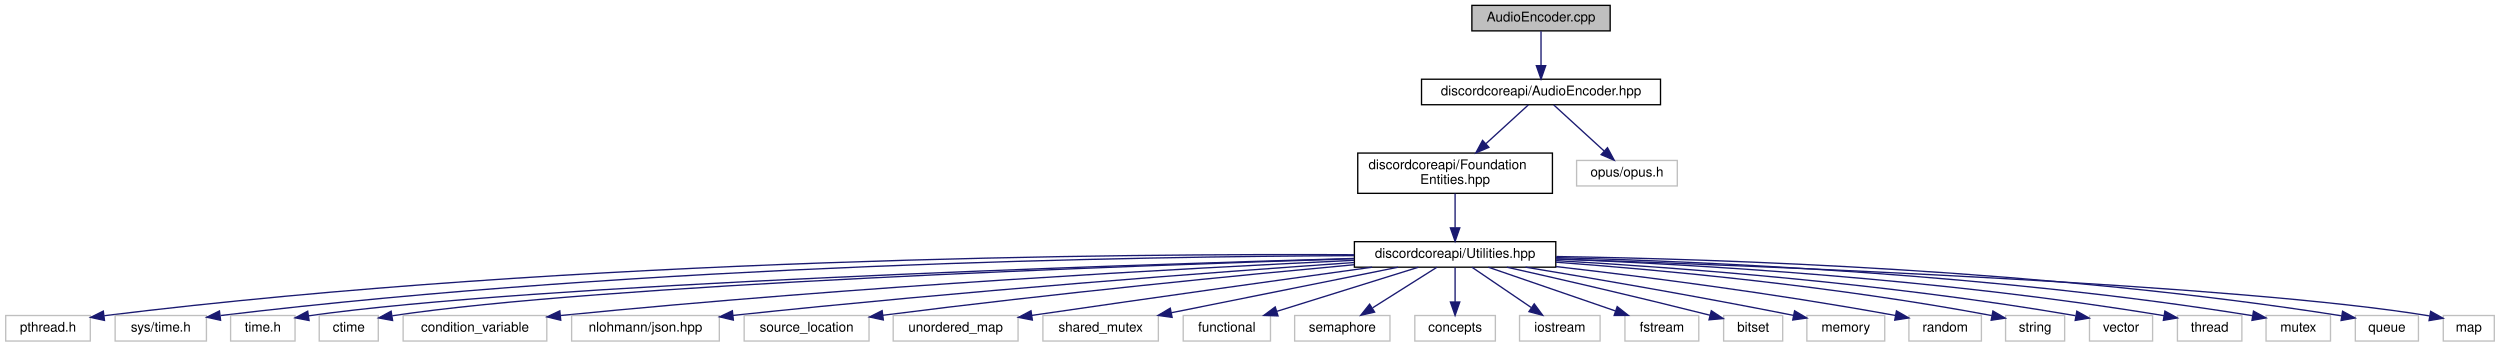
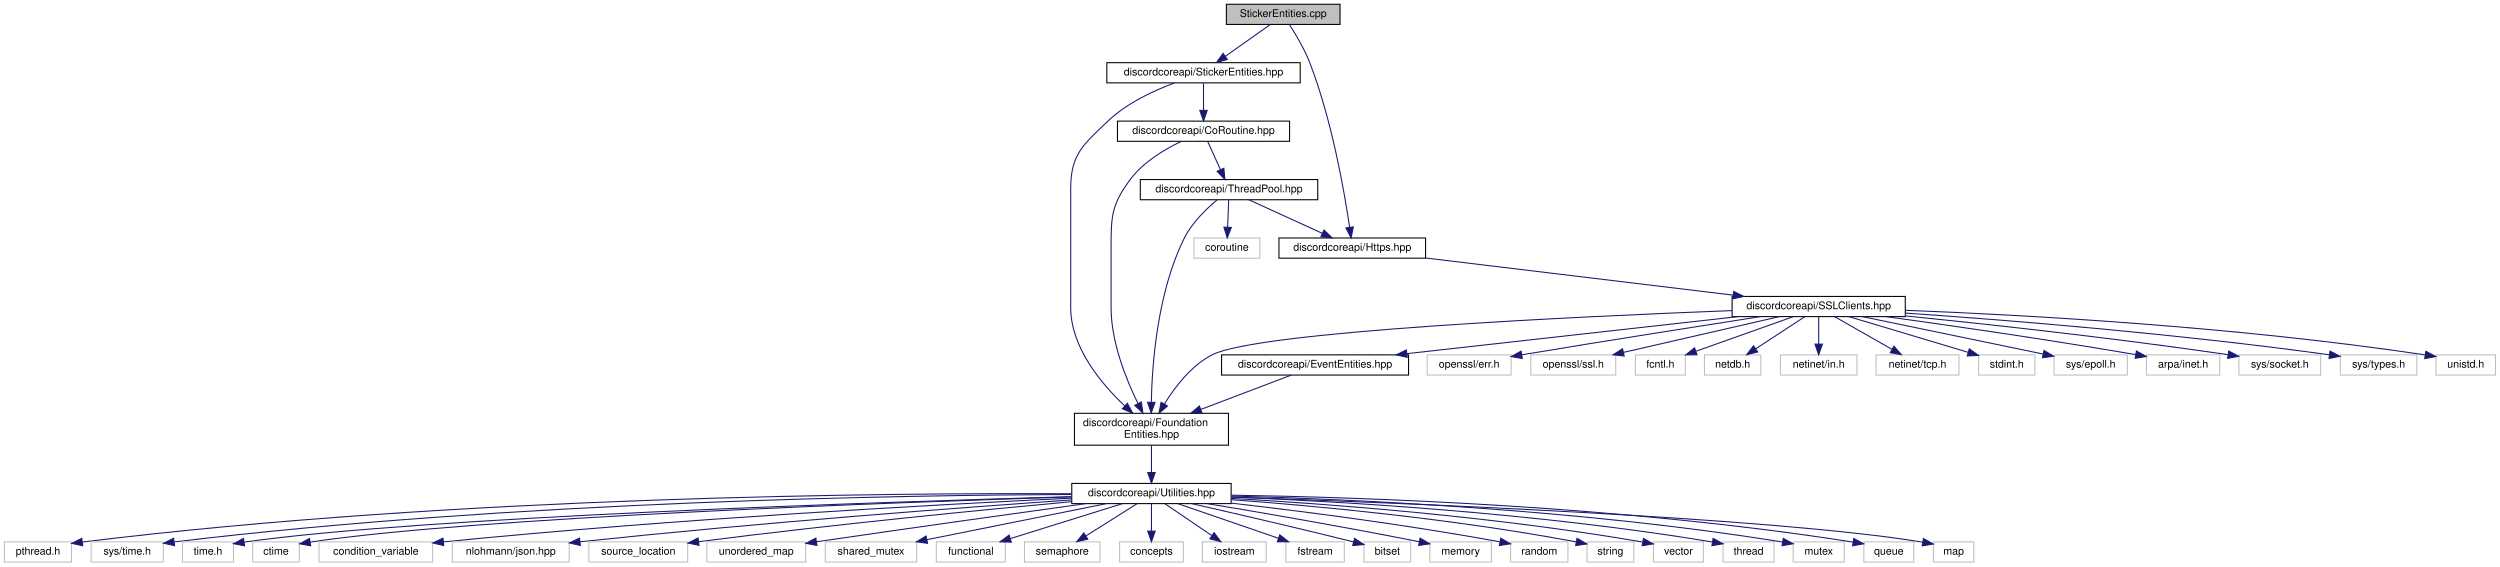
- <svg xmlns="http://www.w3.org/2000/svg" xmlns:xlink="http://www.w3.org/1999/xlink" width="1862pt" height="258pt" viewBox="0.00 0.00 1861.50 258.00">
-   <g id="graph0" class="graph" transform="scale(1 1) rotate(0) translate(4 254)">
+ <svg xmlns="http://www.w3.org/2000/svg" xmlns:xlink="http://www.w3.org/1999/xlink" width="2353pt" height="533pt" viewBox="0.00 0.00 2352.50 533.00">
+   <g id="graph0" class="graph" transform="scale(1 1) rotate(0) translate(4 529)">
    <g id="node1" class="node">
      <g id="a_node1">
        <a xlink:title=" ">
-           <polygon fill="#bfbfbf" stroke="black" points="1195,-250 1092,-250 1092,-231 1195,-231 1195,-250" />
-           <text text-anchor="middle" x="1143.5" y="-238" font-family="Helvetica,sans-Serif" font-size="10.00">AudioEncoder.cpp</text>
+           <polygon fill="#bfbfbf" stroke="black" points="1257,-525 1150,-525 1150,-506 1257,-506 1257,-525" />
+           <text text-anchor="middle" x="1203.5" y="-513" font-family="Helvetica,sans-Serif" font-size="10.00">StickerEntities.cpp</text>
        </a>
      </g>
    </g>
    <g id="node2" class="node">
      <g id="a_node2">
-         <a xlink:href="../../df/df7/a00731.html" target="_top" xlink:title=" ">
-           <polygon fill="none" stroke="black" points="1232.5,-195 1054.5,-195 1054.5,-176 1232.5,-176 1232.5,-195" />
-           <text text-anchor="middle" x="1143.5" y="-183" font-family="Helvetica,sans-Serif" font-size="10.00">discordcoreapi/AudioEncoder.hpp</text>
+         <a xlink:href="../../d4/deb/a00710.html" target="_top" xlink:title=" ">
+           <polygon fill="none" stroke="black" points="1219.5,-470 1037.5,-470 1037.5,-451 1219.5,-451 1219.5,-470" />
+           <text text-anchor="middle" x="1128.5" y="-458" font-family="Helvetica,sans-Serif" font-size="10.00">discordcoreapi/StickerEntities.hpp</text>
        </a>
      </g>
    </g>
    <g id="edge1" class="edge">
-       <path fill="none" stroke="midnightblue" d="M1143.5,-230.75C1143.5,-223.8 1143.5,-213.85 1143.5,-205.13" />
-       <polygon fill="midnightblue" stroke="midnightblue" points="1147,-205.09 1143.5,-195.09 1140,-205.09 1147,-205.09" />
+       <path fill="none" stroke="midnightblue" d="M1191.45,-505.98C1180.04,-497.92 1162.67,-485.65 1149.07,-476.03" />
+       <polygon fill="midnightblue" stroke="midnightblue" points="1150.96,-473.08 1140.77,-470.17 1146.92,-478.8 1150.96,-473.08" />
+     </g>
+     <g id="node30" class="node">
+       <g id="a_node30">
+         <a xlink:href="../../df/d9e/a00686.html" target="_top" xlink:title=" ">
+           <polygon fill="none" stroke="black" points="1337.5,-305 1199.5,-305 1199.5,-286 1337.5,-286 1337.5,-305" />
+           <text text-anchor="middle" x="1268.5" y="-293" font-family="Helvetica,sans-Serif" font-size="10.00">discordcoreapi/Https.hpp</text>
+         </a>
+       </g>
+     </g>
+     <g id="edge49" class="edge">
+       <path fill="none" stroke="midnightblue" d="M1209.25,-506C1214.9,-497.3 1223.38,-483.22 1228.5,-470 1249.46,-415.82 1261.2,-347.69 1265.97,-315.29" />
+       <polygon fill="midnightblue" stroke="midnightblue" points="1269.48,-315.45 1267.41,-305.06 1262.55,-314.47 1269.48,-315.45" />
    </g>
    <g id="node3" class="node">
      <g id="a_node3">
-         <a xlink:href="../../d3/d2c/a00764.html" target="_top" xlink:title=" ">
+         <a xlink:href="../../db/d7c/a00722.html" target="_top" xlink:title=" ">
          <polygon fill="none" stroke="black" points="1152,-140 1007,-140 1007,-110 1152,-110 1152,-140" />
          <text text-anchor="start" x="1015" y="-128" font-family="Helvetica,sans-Serif" font-size="10.00">discordcoreapi/Foundation</text>
          <text text-anchor="middle" x="1079.5" y="-117" font-family="Helvetica,sans-Serif" font-size="10.00">Entities.hpp</text>
        </a>
      </g>
    </g>
    <g id="edge2" class="edge">
-       <path fill="none" stroke="midnightblue" d="M1134.06,-175.87C1125.77,-168.3 1113.39,-156.98 1102.51,-147.04" />
-       <polygon fill="midnightblue" stroke="midnightblue" points="1104.68,-144.28 1094.94,-140.11 1099.96,-149.44 1104.68,-144.28" />
+       <path fill="none" stroke="midnightblue" d="M1101.08,-450.91C1081.76,-443.76 1056.26,-431.99 1038.5,-415 1015.21,-392.73 1003.5,-383.73 1003.5,-351.5 1003.5,-351.5 1003.5,-351.5 1003.5,-239.5 1003.5,-202.16 1032.24,-167.82 1054.38,-146.92" />
+       <polygon fill="midnightblue" stroke="midnightblue" points="1056.83,-149.41 1061.87,-140.1 1052.12,-144.24 1056.83,-149.41" />
    </g>
    <g id="node28" class="node">
      <g id="a_node28">
-         <a xlink:title=" ">
-           <polygon fill="none" stroke="#bfbfbf" points="1245,-134.5 1170,-134.5 1170,-115.5 1245,-115.5 1245,-134.5" />
-           <text text-anchor="middle" x="1207.5" y="-122.5" font-family="Helvetica,sans-Serif" font-size="10.00">opus/opus.h</text>
+         <a xlink:href="../../d3/d2c/a00764.html" target="_top" xlink:title=" ">
+           <polygon fill="none" stroke="black" points="1209.5,-415 1047.5,-415 1047.5,-396 1209.5,-396 1209.5,-415" />
+           <text text-anchor="middle" x="1128.5" y="-403" font-family="Helvetica,sans-Serif" font-size="10.00">discordcoreapi/CoRoutine.hpp</text>
        </a>
      </g>
    </g>
    <g id="edge27" class="edge">
-       <path fill="none" stroke="midnightblue" d="M1152.94,-175.87C1162.77,-166.88 1178.39,-152.61 1190.39,-141.64" />
-       <polygon fill="midnightblue" stroke="midnightblue" points="1193,-144 1198.02,-134.67 1188.28,-138.83 1193,-144" />
+       <path fill="none" stroke="midnightblue" d="M1128.5,-450.75C1128.5,-443.8 1128.5,-433.85 1128.5,-425.13" />
+       <polygon fill="midnightblue" stroke="midnightblue" points="1132,-425.09 1128.5,-415.09 1125,-425.09 1132,-425.09" />
    </g>
    <g id="node4" class="node">
      <g id="a_node4">
-         <a xlink:href="../../d8/db9/a00725.html" target="_top" xlink:title=" ">
+         <a xlink:href="../../d1/d87/a00689.html" target="_top" xlink:title=" ">
          <polygon fill="none" stroke="black" points="1154.5,-74 1004.5,-74 1004.5,-55 1154.5,-55 1154.5,-74" />
          <text text-anchor="middle" x="1079.5" y="-62" font-family="Helvetica,sans-Serif" font-size="10.00">discordcoreapi/Utilities.hpp</text>
        </a>
      </g>
    </g>
    <g id="edge3" class="edge">
      <path fill="none" stroke="midnightblue" d="M1079.5,-109.84C1079.5,-102.21 1079.5,-92.7 1079.5,-84.45" />
      <polygon fill="midnightblue" stroke="midnightblue" points="1083,-84.27 1079.5,-74.27 1076,-84.27 1083,-84.27" />
    </g>
    <g id="node5" class="node">
      <g id="a_node5">
        <a xlink:title=" ">
          <polygon fill="none" stroke="#bfbfbf" points="63,-19 0,-19 0,0 63,0 63,-19" />
          <text text-anchor="middle" x="31.5" y="-7" font-family="Helvetica,sans-Serif" font-size="10.00">pthread.h</text>
        </a>
      </g>
    </g>
    <g id="edge4" class="edge">
      <path fill="none" stroke="midnightblue" d="M1004.31,-64.28C838.04,-65.12 426.64,-62.31 73.37,-18.86" />
      <polygon fill="midnightblue" stroke="midnightblue" points="73.56,-15.36 63.2,-17.6 72.69,-22.3 73.56,-15.36" />
    </g>
    <g id="node6" class="node">
      <g id="a_node6">
        <a xlink:title=" ">
          <polygon fill="none" stroke="#bfbfbf" points="149.5,-19 81.5,-19 81.5,0 149.5,0 149.5,-19" />
          <text text-anchor="middle" x="115.5" y="-7" font-family="Helvetica,sans-Serif" font-size="10.00">sys/time.h</text>
        </a>
      </g>
    </g>
    <g id="edge5" class="edge">
      <path fill="none" stroke="midnightblue" d="M1004.27,-63.6C848.44,-62.99 478.98,-57.34 160.07,-18.99" />
      <polygon fill="midnightblue" stroke="midnightblue" points="160.04,-15.46 149.69,-17.73 159.2,-22.41 160.04,-15.46" />
    </g>
    <g id="node7" class="node">
      <g id="a_node7">
        <a xlink:title=" ">
          <polygon fill="none" stroke="#bfbfbf" points="215.5,-19 167.5,-19 167.5,0 215.5,0 215.5,-19" />
          <text text-anchor="middle" x="191.5" y="-7" font-family="Helvetica,sans-Serif" font-size="10.00">time.h</text>
        </a>
      </g>
    </g>
    <g id="edge6" class="edge">
      <path fill="none" stroke="midnightblue" d="M1004.24,-61.52C828.11,-56.56 392.09,-42.46 225.63,-18.78" />
      <polygon fill="midnightblue" stroke="midnightblue" points="225.94,-15.29 215.54,-17.28 224.91,-22.21 225.94,-15.29" />
    </g>
    <g id="node8" class="node">
      <g id="a_node8">
        <a xlink:title=" ">
          <polygon fill="none" stroke="#bfbfbf" points="277.5,-19 233.5,-19 233.5,0 277.5,0 277.5,-19" />
          <text text-anchor="middle" x="255.5" y="-7" font-family="Helvetica,sans-Serif" font-size="10.00">ctime</text>
        </a>
      </g>
    </g>
    <g id="edge7" class="edge">
      <path fill="none" stroke="midnightblue" d="M1004.36,-61.31C837.95,-56.15 441.6,-41.99 287.93,-18.81" />
      <polygon fill="midnightblue" stroke="midnightblue" points="288.15,-15.3 277.73,-17.2 287.06,-22.22 288.15,-15.3" />
    </g>
    <g id="node9" class="node">
      <g id="a_node9">
        <a xlink:title=" ">
          <polygon fill="none" stroke="#bfbfbf" points="403,-19 296,-19 296,0 403,0 403,-19" />
          <text text-anchor="middle" x="349.5" y="-7" font-family="Helvetica,sans-Serif" font-size="10.00">condition_variable</text>
        </a>
      </g>
    </g>
    <g id="edge8" class="edge">
      <path fill="none" stroke="midnightblue" d="M1004.34,-60.14C882.56,-54.34 634.36,-40.98 413.26,-19" />
      <polygon fill="midnightblue" stroke="midnightblue" points="413.39,-15.5 403.09,-17.98 412.69,-22.46 413.39,-15.5" />
    </g>
    <g id="node10" class="node">
      <g id="a_node10">
        <a xlink:title=" ">
          <polygon fill="none" stroke="#bfbfbf" points="531.5,-19 421.5,-19 421.5,0 531.5,0 531.5,-19" />
          <text text-anchor="middle" x="476.5" y="-7" font-family="Helvetica,sans-Serif" font-size="10.00">nlohmann/json.hpp</text>
        </a>
      </g>
    </g>
    <g id="edge9" class="edge">
      <path fill="none" stroke="midnightblue" d="M1004.4,-58.48C902.13,-51.39 713.11,-37.33 541.6,-19.07" />
      <polygon fill="midnightblue" stroke="midnightblue" points="541.95,-15.59 531.64,-18 541.21,-22.55 541.95,-15.59" />
    </g>
    <g id="node11" class="node">
      <g id="a_node11">
        <a xlink:title=" ">
          <polygon fill="none" stroke="#bfbfbf" points="643,-19 550,-19 550,0 643,0 643,-19" />
          <text text-anchor="middle" x="596.5" y="-7" font-family="Helvetica,sans-Serif" font-size="10.00">source_location</text>
        </a>
      </g>
    </g>
    <g id="edge10" class="edge">
      <path fill="none" stroke="midnightblue" d="M1004.37,-56.83C920.98,-49.17 782.13,-35.64 653.33,-19.18" />
      <polygon fill="midnightblue" stroke="midnightblue" points="653.65,-15.7 643.29,-17.89 652.76,-22.64 653.65,-15.7" />
    </g>
    <g id="node12" class="node">
      <g id="a_node12">
        <a xlink:title=" ">
          <polygon fill="none" stroke="#bfbfbf" points="754,-19 661,-19 661,0 754,0 754,-19" />
          <text text-anchor="middle" x="707.5" y="-7" font-family="Helvetica,sans-Serif" font-size="10.00">unordered_map</text>
        </a>
      </g>
    </g>
    <g id="edge11" class="edge">
      <path fill="none" stroke="midnightblue" d="M1017.71,-55C956.17,-46.49 858.7,-32.88 764.26,-19.1" />
      <polygon fill="midnightblue" stroke="midnightblue" points="764.65,-15.62 754.25,-17.63 763.63,-22.54 764.65,-15.62" />
    </g>
    <g id="node13" class="node">
      <g id="a_node13">
        <a xlink:title=" ">
          <polygon fill="none" stroke="#bfbfbf" points="858.5,-19 772.5,-19 772.5,0 858.5,0 858.5,-19" />
          <text text-anchor="middle" x="815.5" y="-7" font-family="Helvetica,sans-Serif" font-size="10.00">shared_mutex</text>
        </a>
      </g>
    </g>
    <g id="edge12" class="edge">
      <path fill="none" stroke="midnightblue" d="M1037.08,-54.98C991.13,-45.76 917.75,-31.03 868.15,-21.07" />
      <polygon fill="midnightblue" stroke="midnightblue" points="868.74,-17.62 858.25,-19.08 867.36,-24.48 868.74,-17.62" />
    </g>
    <g id="node14" class="node">
      <g id="a_node14">
        <a xlink:title=" ">
          <polygon fill="none" stroke="#bfbfbf" points="942,-19 877,-19 877,0 942,0 942,-19" />
          <text text-anchor="middle" x="909.5" y="-7" font-family="Helvetica,sans-Serif" font-size="10.00">functional</text>
        </a>
      </g>
    </g>
    <g id="edge13" class="edge">
      <path fill="none" stroke="midnightblue" d="M1052.19,-54.98C1023.65,-46.09 978.67,-32.07 946.86,-22.15" />
      <polygon fill="midnightblue" stroke="midnightblue" points="947.62,-18.72 937.03,-19.08 945.53,-25.4 947.62,-18.72" />
    </g>
    <g id="node15" class="node">
      <g id="a_node15">
        <a xlink:title=" ">
          <polygon fill="none" stroke="#bfbfbf" points="1031,-19 960,-19 960,0 1031,0 1031,-19" />
          <text text-anchor="middle" x="995.5" y="-7" font-family="Helvetica,sans-Serif" font-size="10.00">semaphore</text>
        </a>
      </g>
    </g>
    <g id="edge14" class="edge">
      <path fill="none" stroke="midnightblue" d="M1066,-54.98C1053.1,-46.84 1033.4,-34.41 1018.1,-24.76" />
      <polygon fill="midnightblue" stroke="midnightblue" points="1019.57,-21.55 1009.24,-19.17 1015.83,-27.47 1019.57,-21.55" />
    </g>
    <g id="node16" class="node">
      <g id="a_node16">
        <a xlink:title=" ">
          <polygon fill="none" stroke="#bfbfbf" points="1109.5,-19 1049.5,-19 1049.5,0 1109.5,0 1109.5,-19" />
          <text text-anchor="middle" x="1079.5" y="-7" font-family="Helvetica,sans-Serif" font-size="10.00">concepts</text>
        </a>
      </g>
    </g>
    <g id="edge15" class="edge">
      <path fill="none" stroke="midnightblue" d="M1079.5,-54.75C1079.5,-47.8 1079.5,-37.85 1079.5,-29.13" />
      <polygon fill="midnightblue" stroke="midnightblue" points="1083,-29.09 1079.5,-19.09 1076,-29.09 1083,-29.09" />
    </g>
    <g id="node17" class="node">
      <g id="a_node17">
        <a xlink:title=" ">
          <polygon fill="none" stroke="#bfbfbf" points="1187.5,-19 1127.5,-19 1127.5,0 1187.5,0 1187.5,-19" />
          <text text-anchor="middle" x="1157.5" y="-7" font-family="Helvetica,sans-Serif" font-size="10.00">iostream</text>
        </a>
      </g>
    </g>
    <g id="edge16" class="edge">
      <path fill="none" stroke="midnightblue" d="M1092.03,-54.98C1103.9,-46.92 1121.96,-34.65 1136.11,-25.03" />
      <polygon fill="midnightblue" stroke="midnightblue" points="1138.44,-27.69 1144.74,-19.17 1134.5,-21.9 1138.44,-27.69" />
    </g>
    <g id="node18" class="node">
      <g id="a_node18">
        <a xlink:title=" ">
          <polygon fill="none" stroke="#bfbfbf" points="1261,-19 1206,-19 1206,0 1261,0 1261,-19" />
          <text text-anchor="middle" x="1233.5" y="-7" font-family="Helvetica,sans-Serif" font-size="10.00">fstream</text>
        </a>
      </g>
    </g>
    <g id="edge17" class="edge">
      <path fill="none" stroke="midnightblue" d="M1104.24,-54.98C1129.87,-46.16 1170.13,-32.31 1198.91,-22.41" />
      <polygon fill="midnightblue" stroke="midnightblue" points="1200.25,-25.65 1208.56,-19.08 1197.97,-19.03 1200.25,-25.65" />
    </g>
    <g id="node19" class="node">
      <g id="a_node19">
        <a xlink:title=" ">
          <polygon fill="none" stroke="#bfbfbf" points="1323.5,-19 1279.5,-19 1279.5,0 1323.5,0 1323.5,-19" />
          <text text-anchor="middle" x="1301.5" y="-7" font-family="Helvetica,sans-Serif" font-size="10.00">bitset</text>
        </a>
      </g>
    </g>
    <g id="edge18" class="edge">
-       <path fill="none" stroke="midnightblue" d="M1118.02,-54.99C1154.63,-46.79 1211.47,-33.8 1269.48,-19.19" />
-       <polygon fill="midnightblue" stroke="midnightblue" points="1270.34,-22.58 1279.18,-16.73 1268.62,-15.79 1270.34,-22.58" />
+       <path fill="none" stroke="midnightblue" d="M1117.43,-54.96C1155.84,-46.24 1216.91,-32.14 1269.5,-19 1269.6,-18.97 1269.7,-18.95 1269.8,-18.92" />
+       <polygon fill="midnightblue" stroke="midnightblue" points="1270.67,-22.31 1279.49,-16.44 1268.93,-15.53 1270.67,-22.31" />
    </g>
    <g id="node20" class="node">
      <g id="a_node20">
        <a xlink:title=" ">
          <polygon fill="none" stroke="#bfbfbf" points="1399.5,-19 1341.5,-19 1341.5,0 1399.5,0 1399.5,-19" />
          <text text-anchor="middle" x="1370.5" y="-7" font-family="Helvetica,sans-Serif" font-size="10.00">memory</text>
        </a>
      </g>
    </g>
    <g id="edge19" class="edge">
      <path fill="none" stroke="midnightblue" d="M1131.96,-55C1181.02,-46.88 1256.56,-33.97 1331.41,-19.14" />
      <polygon fill="midnightblue" stroke="midnightblue" points="1332.36,-22.52 1341.48,-17.13 1330.99,-15.66 1332.36,-22.52" />
    </g>
    <g id="node21" class="node">
      <g id="a_node21">
        <a xlink:title=" ">
          <polygon fill="none" stroke="#bfbfbf" points="1471.5,-19 1417.5,-19 1417.5,0 1471.5,0 1471.5,-19" />
          <text text-anchor="middle" x="1444.5" y="-7" font-family="Helvetica,sans-Serif" font-size="10.00">random</text>
        </a>
      </g>
    </g>
    <g id="edge20" class="edge">
      <path fill="none" stroke="midnightblue" d="M1154.64,-55.45C1219.18,-48.05 1314.91,-35.92 1407.34,-19.05" />
      <polygon fill="midnightblue" stroke="midnightblue" points="1408.24,-22.45 1417.43,-17.19 1406.96,-15.56 1408.24,-22.45" />
    </g>
    <g id="node22" class="node">
      <g id="a_node22">
        <a xlink:title=" ">
          <polygon fill="none" stroke="#bfbfbf" points="1533.5,-19 1489.5,-19 1489.5,0 1533.5,0 1533.5,-19" />
          <text text-anchor="middle" x="1511.5" y="-7" font-family="Helvetica,sans-Serif" font-size="10.00">string</text>
        </a>
      </g>
    </g>
    <g id="edge21" class="edge">
      <path fill="none" stroke="midnightblue" d="M1154.67,-58.7C1233.43,-52.87 1360.82,-41.19 1479.28,-18.95" />
      <polygon fill="midnightblue" stroke="midnightblue" points="1480.08,-22.36 1489.25,-17.05 1478.77,-15.49 1480.08,-22.36" />
    </g>
    <g id="node23" class="node">
      <g id="a_node23">
        <a xlink:title=" ">
          <polygon fill="none" stroke="#bfbfbf" points="1599,-19 1552,-19 1552,0 1599,0 1599,-19" />
          <text text-anchor="middle" x="1575.5" y="-7" font-family="Helvetica,sans-Serif" font-size="10.00">vector</text>
        </a>
      </g>
    </g>
    <g id="edge22" class="edge">
      <path fill="none" stroke="midnightblue" d="M1154.56,-59.9C1244.39,-54.78 1399.42,-43.38 1541.59,-18.86" />
      <polygon fill="midnightblue" stroke="midnightblue" points="1542.56,-22.25 1551.8,-17.08 1541.35,-15.35 1542.56,-22.25" />
    </g>
    <g id="node24" class="node">
      <g id="a_node24">
        <a xlink:title=" ">
          <polygon fill="none" stroke="#bfbfbf" points="1665.5,-19 1617.5,-19 1617.5,0 1665.5,0 1665.5,-19" />
          <text text-anchor="middle" x="1641.5" y="-7" font-family="Helvetica,sans-Serif" font-size="10.00">thread</text>
        </a>
      </g>
    </g>
    <g id="edge23" class="edge">
      <path fill="none" stroke="midnightblue" d="M1154.9,-61.14C1255.96,-57.1 1440.94,-46.58 1607.52,-18.87" />
      <polygon fill="midnightblue" stroke="midnightblue" points="1608.17,-22.31 1617.45,-17.19 1607.01,-15.41 1608.17,-22.31" />
    </g>
    <g id="node25" class="node">
      <g id="a_node25">
        <a xlink:title=" ">
          <polygon fill="none" stroke="#bfbfbf" points="1731.5,-19 1683.5,-19 1683.5,0 1731.5,0 1731.5,-19" />
          <text text-anchor="middle" x="1707.5" y="-7" font-family="Helvetica,sans-Serif" font-size="10.00">mutex</text>
        </a>
      </g>
    </g>
    <g id="edge24" class="edge">
      <path fill="none" stroke="midnightblue" d="M1154.68,-62.14C1266.12,-59.19 1481.72,-49.86 1673.47,-18.86" />
      <polygon fill="midnightblue" stroke="midnightblue" points="1674.15,-22.29 1683.45,-17.22 1673.02,-15.38 1674.15,-22.29" />
    </g>
    <g id="node26" class="node">
      <g id="a_node26">
        <a xlink:title=" ">
          <polygon fill="none" stroke="#bfbfbf" points="1797,-19 1750,-19 1750,0 1797,0 1797,-19" />
          <text text-anchor="middle" x="1773.5" y="-7" font-family="Helvetica,sans-Serif" font-size="10.00">queue</text>
        </a>
      </g>
    </g>
    <g id="edge25" class="edge">
      <path fill="none" stroke="midnightblue" d="M1154.85,-62.94C1276.23,-61.05 1522.54,-53.12 1739.82,-18.76" />
      <polygon fill="midnightblue" stroke="midnightblue" points="1740.5,-22.2 1749.82,-17.16 1739.39,-15.29 1740.5,-22.2" />
    </g>
    <g id="node27" class="node">
      <g id="a_node27">
        <a xlink:title=" ">
          <polygon fill="none" stroke="#bfbfbf" points="1853.5,-19 1815.5,-19 1815.5,0 1853.5,0 1853.5,-19" />
          <text text-anchor="middle" x="1834.5" y="-7" font-family="Helvetica,sans-Serif" font-size="10.00">map</text>
        </a>
      </g>
    </g>
    <g id="edge26" class="edge">
      <path fill="none" stroke="midnightblue" d="M1154.66,-61.13C1310.48,-55.85 1665.18,-41.9 1805.26,-18.71" />
      <polygon fill="midnightblue" stroke="midnightblue" points="1806.11,-22.12 1815.36,-16.95 1804.91,-15.22 1806.11,-22.12" />
    </g>
+     <g id="edge28" class="edge">
+       <path fill="none" stroke="midnightblue" d="M1107.45,-395.87C1092.02,-388.52 1071.71,-376.5 1059.5,-360 1042.05,-336.42 1041.5,-325.83 1041.5,-296.5 1041.5,-296.5 1041.5,-296.5 1041.5,-239.5 1041.5,-206.92 1055.76,-171.67 1066.8,-149.24" />
+       <polygon fill="midnightblue" stroke="midnightblue" points="1070,-150.68 1071.44,-140.18 1063.77,-147.49 1070,-150.68" />
+     </g>
+     <g id="node29" class="node">
+       <g id="a_node29">
+         <a xlink:href="../../d3/d4f/a00761.html" target="_top" xlink:title=" ">
+           <polygon fill="none" stroke="black" points="1236,-360 1069,-360 1069,-341 1236,-341 1236,-360" />
+           <text text-anchor="middle" x="1152.5" y="-348" font-family="Helvetica,sans-Serif" font-size="10.00">discordcoreapi/ThreadPool.hpp</text>
+         </a>
+       </g>
+     </g>
+     <g id="edge29" class="edge">
+       <path fill="none" stroke="midnightblue" d="M1132.46,-395.75C1135.71,-388.57 1140.42,-378.18 1144.45,-369.27" />
+       <polygon fill="midnightblue" stroke="midnightblue" points="1147.67,-370.64 1148.61,-360.09 1141.3,-367.75 1147.67,-370.64" />
+     </g>
+     <g id="edge30" class="edge">
+       <path fill="none" stroke="midnightblue" d="M1141.3,-340.9C1131.53,-332.76 1117.82,-319.63 1110.5,-305 1085.05,-254.14 1080.07,-186.1 1079.35,-150.33" />
+       <polygon fill="midnightblue" stroke="midnightblue" points="1082.85,-150.29 1079.25,-140.32 1075.85,-150.36 1082.85,-150.29" />
+     </g>
+     <g id="edge31" class="edge">
+       <path fill="none" stroke="midnightblue" d="M1171.14,-340.98C1189.8,-332.46 1218.75,-319.23 1240.24,-309.41" />
+       <polygon fill="midnightblue" stroke="midnightblue" points="1241.88,-312.51 1249.52,-305.17 1238.97,-306.14 1241.88,-312.51" />
+     </g>
+     <g id="node45" class="node">
+       <g id="a_node45">
+         <a xlink:title=" ">
+           <polygon fill="none" stroke="#bfbfbf" points="1181.5,-305 1119.5,-305 1119.5,-286 1181.5,-286 1181.5,-305" />
+           <text text-anchor="middle" x="1150.5" y="-293" font-family="Helvetica,sans-Serif" font-size="10.00">coroutine</text>
+         </a>
+       </g>
+     </g>
+     <g id="edge48" class="edge">
+       <path fill="none" stroke="midnightblue" d="M1152.17,-340.75C1151.91,-333.8 1151.53,-323.85 1151.2,-315.13" />
+       <polygon fill="midnightblue" stroke="midnightblue" points="1154.7,-314.95 1150.82,-305.09 1147.7,-315.21 1154.7,-314.95" />
+     </g>
+     <g id="node31" class="node">
+       <g id="a_node31">
+         <a xlink:href="../../dd/d57/a00701.html" target="_top" xlink:title=" ">
+           <polygon fill="none" stroke="black" points="1789,-250 1626,-250 1626,-231 1789,-231 1789,-250" />
+           <text text-anchor="middle" x="1707.5" y="-238" font-family="Helvetica,sans-Serif" font-size="10.00">discordcoreapi/SSLClients.hpp</text>
+         </a>
+       </g>
+     </g>
+     <g id="edge32" class="edge">
+       <path fill="none" stroke="midnightblue" d="M1337.58,-286.16C1416.04,-276.69 1543.91,-261.25 1626.87,-251.23" />
+       <polygon fill="midnightblue" stroke="midnightblue" points="1627.5,-254.68 1637.01,-250.01 1626.66,-247.73 1627.5,-254.68" />
+     </g>
+     <g id="edge33" class="edge">
+       <path fill="none" stroke="midnightblue" d="M1625.93,-236.66C1478.47,-231.01 1178.83,-216.99 1136.5,-195 1116.9,-184.82 1101.5,-164.68 1091.67,-148.78" />
+       <polygon fill="midnightblue" stroke="midnightblue" points="1094.61,-146.87 1086.54,-140.01 1088.57,-150.41 1094.61,-146.87" />
+     </g>
+     <g id="node32" class="node">
+       <g id="a_node32">
+         <a xlink:href="../../d2/d4a/a00758.html" target="_top" xlink:title=" ">
+           <polygon fill="none" stroke="black" points="1321.5,-195 1145.5,-195 1145.5,-176 1321.5,-176 1321.5,-195" />
+           <text text-anchor="middle" x="1233.5" y="-183" font-family="Helvetica,sans-Serif" font-size="10.00">discordcoreapi/EventEntities.hpp</text>
+         </a>
+       </g>
+     </g>
+     <g id="edge34" class="edge">
+       <path fill="none" stroke="midnightblue" d="M1631.34,-230.98C1546.3,-221.48 1408.93,-206.12 1319.93,-196.16" />
+       <polygon fill="midnightblue" stroke="midnightblue" points="1320.19,-192.67 1309.86,-195.04 1319.41,-199.63 1320.19,-192.67" />
+     </g>
+     <g id="node33" class="node">
+       <g id="a_node33">
+         <a xlink:title=" ">
+           <polygon fill="none" stroke="#bfbfbf" points="1418,-195 1339,-195 1339,-176 1418,-176 1418,-195" />
+           <text text-anchor="middle" x="1378.5" y="-183" font-family="Helvetica,sans-Serif" font-size="10.00">openssl/err.h</text>
+         </a>
+       </g>
+     </g>
+     <g id="edge36" class="edge">
+       <path fill="none" stroke="midnightblue" d="M1652.47,-230.99C1598.14,-222.53 1512.39,-209.05 1428.08,-195.08" />
+       <polygon fill="midnightblue" stroke="midnightblue" points="1428.51,-191.6 1418.07,-193.41 1427.36,-198.5 1428.51,-191.6" />
+     </g>
+     <g id="node34" class="node">
+       <g id="a_node34">
+         <a xlink:title=" ">
+           <polygon fill="none" stroke="#bfbfbf" points="1516.5,-195 1436.5,-195 1436.5,-176 1516.5,-176 1516.5,-195" />
+           <text text-anchor="middle" x="1476.5" y="-183" font-family="Helvetica,sans-Serif" font-size="10.00">openssl/ssl.h</text>
+         </a>
+       </g>
+     </g>
+     <g id="edge37" class="edge">
+       <path fill="none" stroke="midnightblue" d="M1670.39,-230.98C1630.51,-221.84 1567.04,-207.27 1523.66,-197.32" />
+       <polygon fill="midnightblue" stroke="midnightblue" points="1524.43,-193.91 1513.91,-195.08 1522.87,-200.73 1524.43,-193.91" />
+     </g>
+     <g id="node35" class="node">
+       <g id="a_node35">
+         <a xlink:title=" ">
+           <polygon fill="none" stroke="#bfbfbf" points="1582,-195 1535,-195 1535,-176 1582,-176 1582,-195" />
+           <text text-anchor="middle" x="1558.5" y="-183" font-family="Helvetica,sans-Serif" font-size="10.00">fcntl.h</text>
+         </a>
+       </g>
+     </g>
+     <g id="edge38" class="edge">
+       <path fill="none" stroke="midnightblue" d="M1683.56,-230.98C1658.8,-222.18 1619.92,-208.35 1592.09,-198.45" />
+       <polygon fill="midnightblue" stroke="midnightblue" points="1592.97,-195.05 1582.38,-194.99 1590.63,-201.64 1592.97,-195.05" />
+     </g>
+     <g id="node36" class="node">
+       <g id="a_node36">
+         <a xlink:title=" ">
+           <polygon fill="none" stroke="#bfbfbf" points="1653,-195 1600,-195 1600,-176 1653,-176 1653,-195" />
+           <text text-anchor="middle" x="1626.5" y="-183" font-family="Helvetica,sans-Serif" font-size="10.00">netdb.h</text>
+         </a>
+       </g>
+     </g>
+     <g id="edge39" class="edge">
+       <path fill="none" stroke="midnightblue" d="M1694.49,-230.98C1682.04,-222.84 1663.04,-210.41 1648.29,-200.76" />
+       <polygon fill="midnightblue" stroke="midnightblue" points="1650.04,-197.72 1639.75,-195.17 1646.2,-203.57 1650.04,-197.72" />
+     </g>
+     <g id="node37" class="node">
+       <g id="a_node37">
+         <a xlink:title=" ">
+           <polygon fill="none" stroke="#bfbfbf" points="1743.5,-195 1671.5,-195 1671.5,-176 1743.5,-176 1743.5,-195" />
+           <text text-anchor="middle" x="1707.5" y="-183" font-family="Helvetica,sans-Serif" font-size="10.00">netinet/in.h</text>
+         </a>
+       </g>
+     </g>
+     <g id="edge40" class="edge">
+       <path fill="none" stroke="midnightblue" d="M1707.5,-230.75C1707.5,-223.8 1707.5,-213.85 1707.5,-205.13" />
+       <polygon fill="midnightblue" stroke="midnightblue" points="1711,-205.09 1707.5,-195.09 1704,-205.09 1711,-205.09" />
+     </g>
+     <g id="node38" class="node">
+       <g id="a_node38">
+         <a xlink:title=" ">
+           <polygon fill="none" stroke="#bfbfbf" points="1839.5,-195 1761.5,-195 1761.5,-176 1839.5,-176 1839.5,-195" />
+           <text text-anchor="middle" x="1800.5" y="-183" font-family="Helvetica,sans-Serif" font-size="10.00">netinet/tcp.h</text>
+         </a>
+       </g>
+     </g>
+     <g id="edge41" class="edge">
+       <path fill="none" stroke="midnightblue" d="M1722.44,-230.98C1737,-222.69 1759.37,-209.94 1776.43,-200.22" />
+       <polygon fill="midnightblue" stroke="midnightblue" points="1778.33,-203.16 1785.29,-195.17 1774.86,-197.08 1778.33,-203.16" />
+     </g>
+     <g id="node39" class="node">
+       <g id="a_node39">
+         <a xlink:title=" ">
+           <polygon fill="none" stroke="#bfbfbf" points="1911,-195 1858,-195 1858,-176 1911,-176 1911,-195" />
+           <text text-anchor="middle" x="1884.5" y="-183" font-family="Helvetica,sans-Serif" font-size="10.00">stdint.h</text>
+         </a>
+       </g>
+     </g>
+     <g id="edge42" class="edge">
+       <path fill="none" stroke="midnightblue" d="M1735.94,-230.98C1766.4,-221.86 1814.85,-207.36 1848.08,-197.41" />
+       <polygon fill="midnightblue" stroke="midnightblue" points="1849.29,-200.7 1857.87,-194.47 1847.29,-193.99 1849.29,-200.7" />
+     </g>
+     <g id="node40" class="node">
+       <g id="a_node40">
+         <a xlink:title=" ">
+           <polygon fill="none" stroke="#bfbfbf" points="1998,-195 1929,-195 1929,-176 1998,-176 1998,-195" />
+           <text text-anchor="middle" x="1963.5" y="-183" font-family="Helvetica,sans-Serif" font-size="10.00">sys/epoll.h</text>
+         </a>
+       </g>
+     </g>
+     <g id="edge43" class="edge">
+       <path fill="none" stroke="midnightblue" d="M1748.63,-230.98C1795.21,-221.34 1870.85,-205.68 1918.84,-195.75" />
+       <polygon fill="midnightblue" stroke="midnightblue" points="1919.56,-199.17 1928.64,-193.72 1918.14,-192.32 1919.56,-199.17" />
+     </g>
+     <g id="node41" class="node">
+       <g id="a_node41">
+         <a xlink:title=" ">
+           <polygon fill="none" stroke="#bfbfbf" points="2085,-195 2016,-195 2016,-176 2085,-176 2085,-195" />
+           <text text-anchor="middle" x="2050.5" y="-183" font-family="Helvetica,sans-Serif" font-size="10.00">arpa/inet.h</text>
+         </a>
+       </g>
+     </g>
+     <g id="edge44" class="edge">
+       <path fill="none" stroke="midnightblue" d="M1771.14,-230.96C1829.71,-222.9 1919.23,-210.06 2005.8,-195.23" />
+       <polygon fill="midnightblue" stroke="midnightblue" points="2006.53,-198.66 2015.79,-193.51 2005.34,-191.76 2006.53,-198.66" />
+     </g>
+     <g id="node42" class="node">
+       <g id="a_node42">
+         <a xlink:title=" ">
+           <polygon fill="none" stroke="#bfbfbf" points="2180,-195 2103,-195 2103,-176 2180,-176 2180,-195" />
+           <text text-anchor="middle" x="2141.5" y="-183" font-family="Helvetica,sans-Serif" font-size="10.00">sys/socket.h</text>
+         </a>
+       </g>
+     </g>
+     <g id="edge45" class="edge">
+       <path fill="none" stroke="midnightblue" d="M1789.24,-231.65C1865.4,-223.97 1982.36,-211.29 2092.82,-195.17" />
+       <polygon fill="midnightblue" stroke="midnightblue" points="2093.42,-198.62 2102.8,-193.7 2092.4,-191.7 2093.42,-198.62" />
+     </g>
+     <g id="node43" class="node">
+       <g id="a_node43">
+         <a xlink:title=" ">
+           <polygon fill="none" stroke="#bfbfbf" points="2270.5,-195 2198.5,-195 2198.5,-176 2270.5,-176 2270.5,-195" />
+           <text text-anchor="middle" x="2234.5" y="-183" font-family="Helvetica,sans-Serif" font-size="10.00">sys/types.h</text>
+         </a>
+       </g>
+     </g>
+     <g id="edge46" class="edge">
+       <path fill="none" stroke="midnightblue" d="M1789.22,-234.32C1883.15,-227.84 2042.14,-215.23 2188.16,-195.06" />
+       <polygon fill="midnightblue" stroke="midnightblue" points="2188.78,-198.51 2198.2,-193.66 2187.81,-191.58 2188.78,-198.51" />
+     </g>
+     <g id="node44" class="node">
+       <g id="a_node44">
+         <a xlink:title=" ">
+           <polygon fill="none" stroke="#bfbfbf" points="2344.5,-195 2288.5,-195 2288.5,-176 2344.5,-176 2344.5,-195" />
+           <text text-anchor="middle" x="2316.5" y="-183" font-family="Helvetica,sans-Serif" font-size="10.00">unistd.h</text>
+         </a>
+       </g>
+     </g>
+     <g id="edge47" class="edge">
+       <path fill="none" stroke="midnightblue" d="M1789.4,-236.94C1898.82,-232.67 2098.82,-221.9 2278.41,-194.94" />
+       <polygon fill="midnightblue" stroke="midnightblue" points="2278.94,-198.4 2288.3,-193.43 2277.89,-191.47 2278.94,-198.4" />
+     </g>
+     <g id="edge35" class="edge">
+       <path fill="none" stroke="midnightblue" d="M1211.11,-175.99C1188.94,-167.57 1154.35,-154.43 1126.19,-143.73" />
+       <polygon fill="midnightblue" stroke="midnightblue" points="1127.11,-140.34 1116.52,-140.06 1124.63,-146.89 1127.11,-140.34" />
+     </g>
  </g>
</svg>
